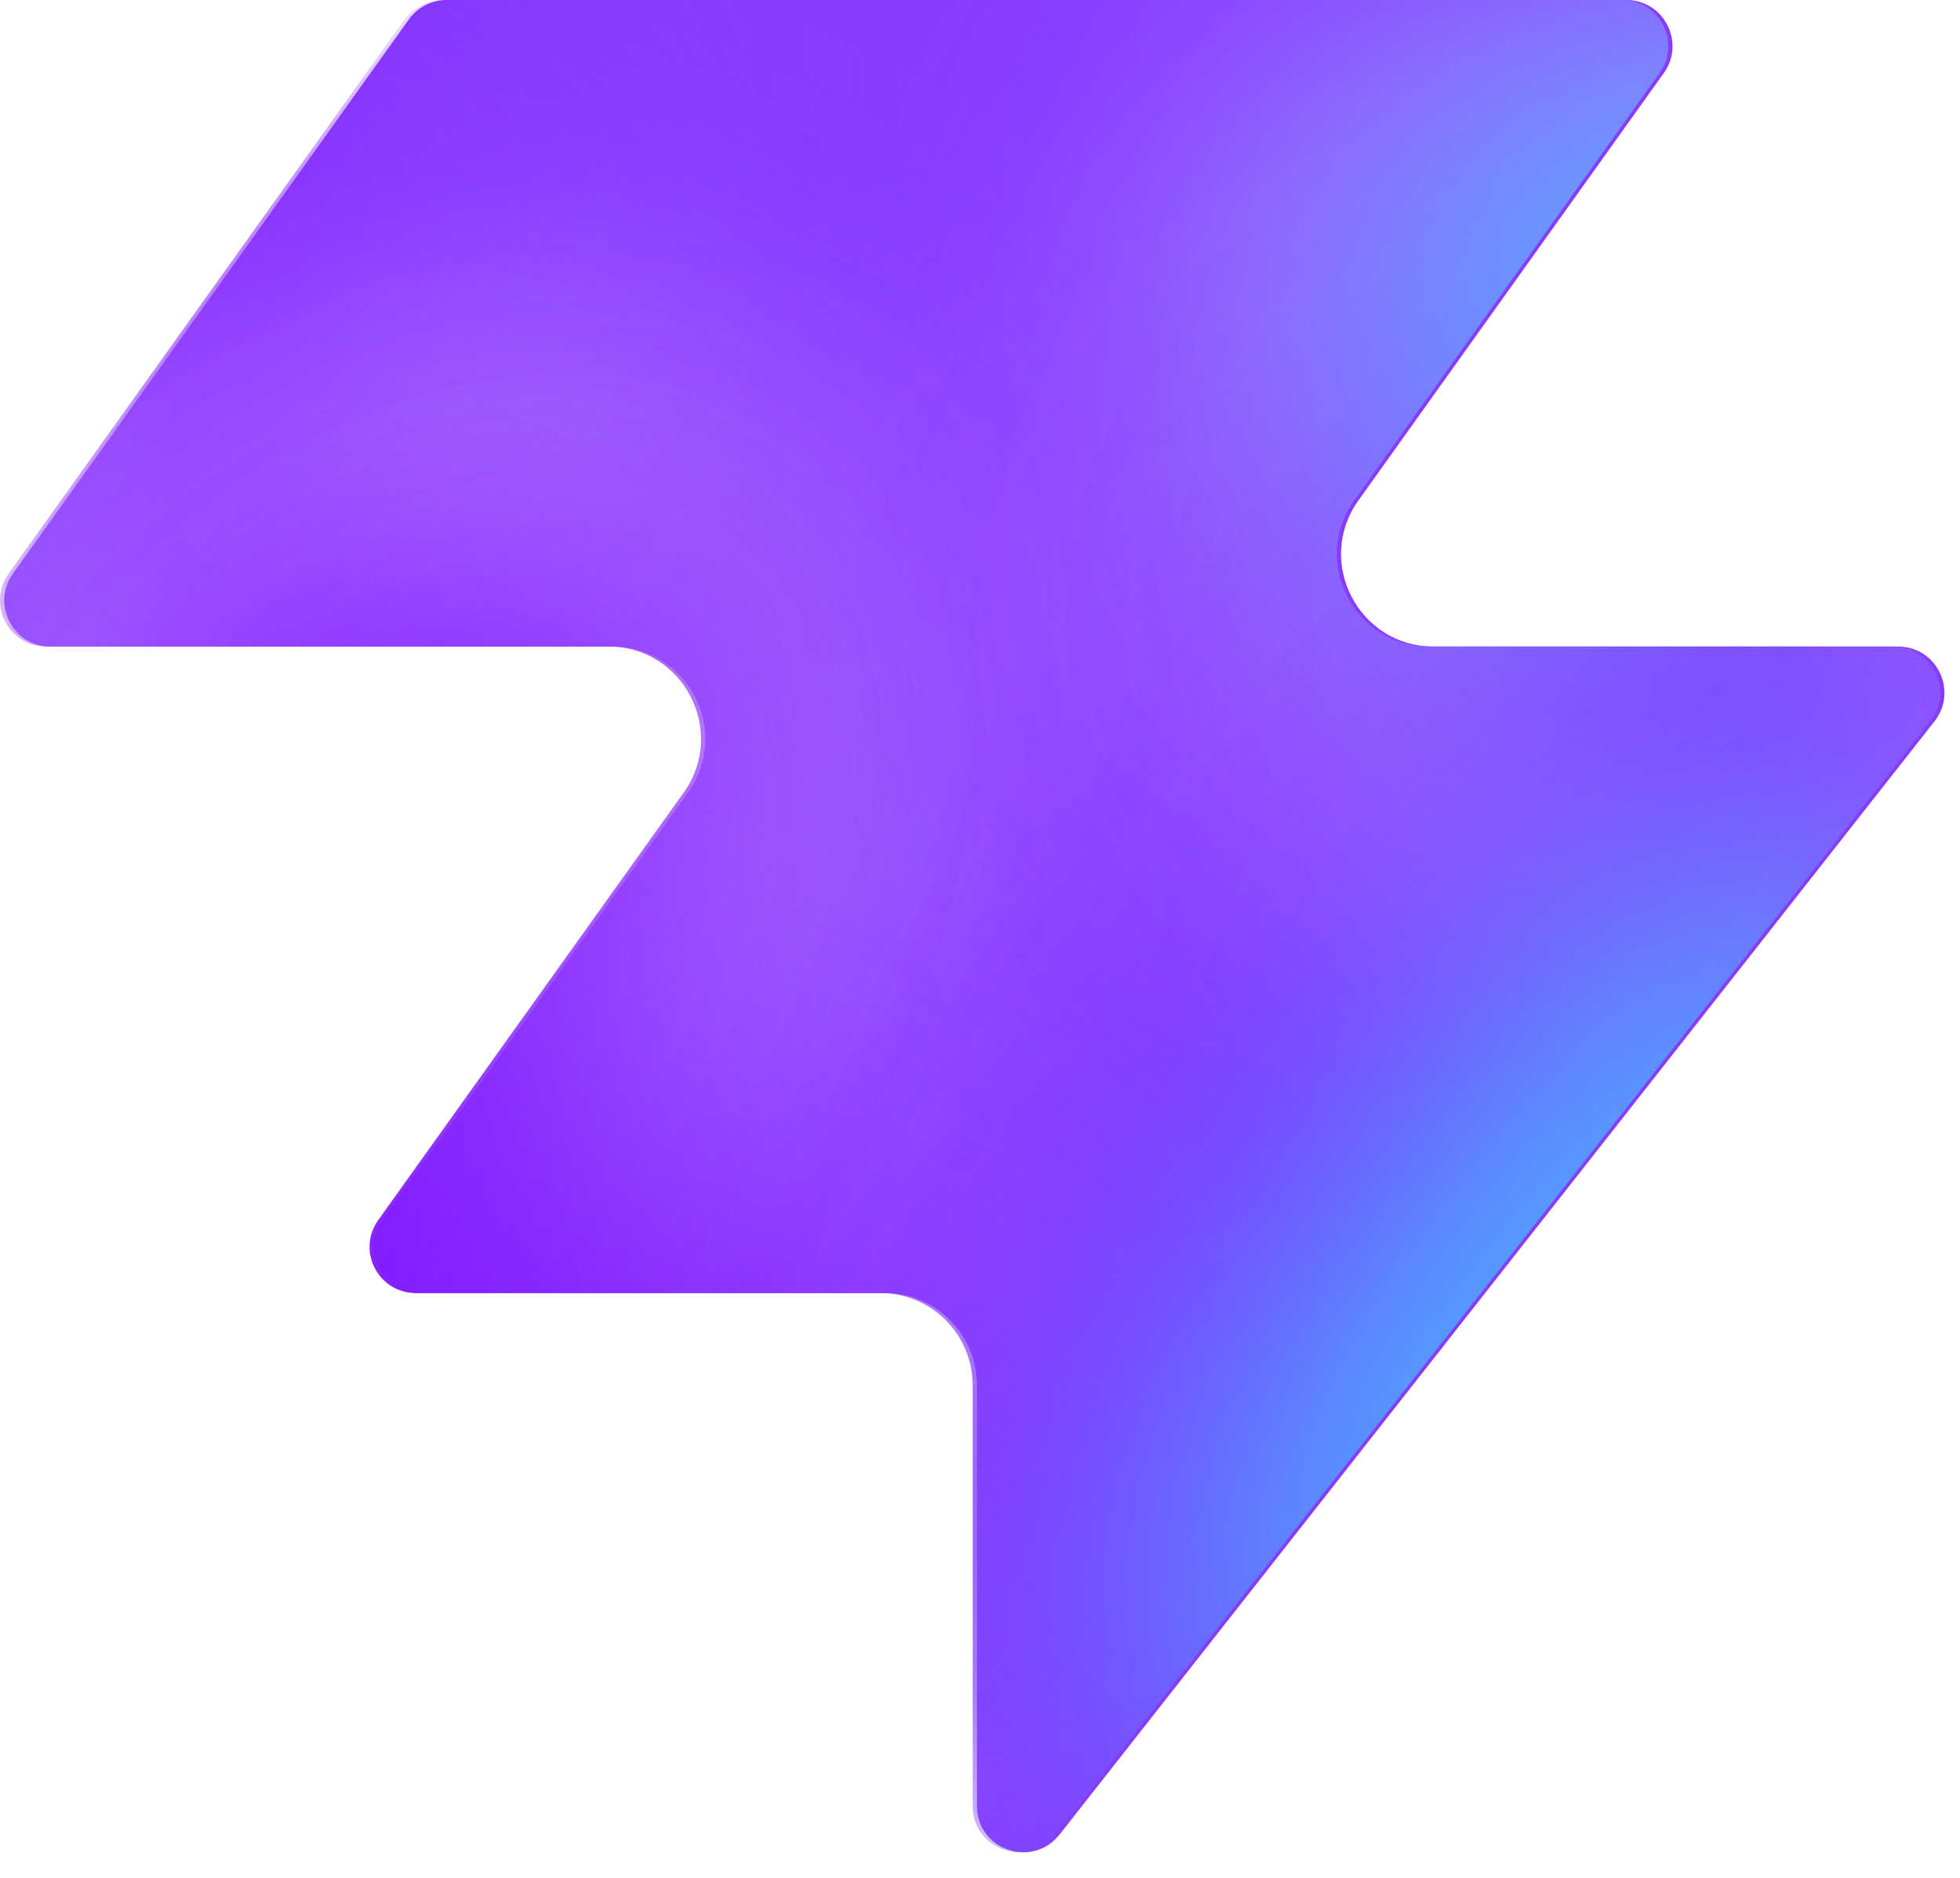
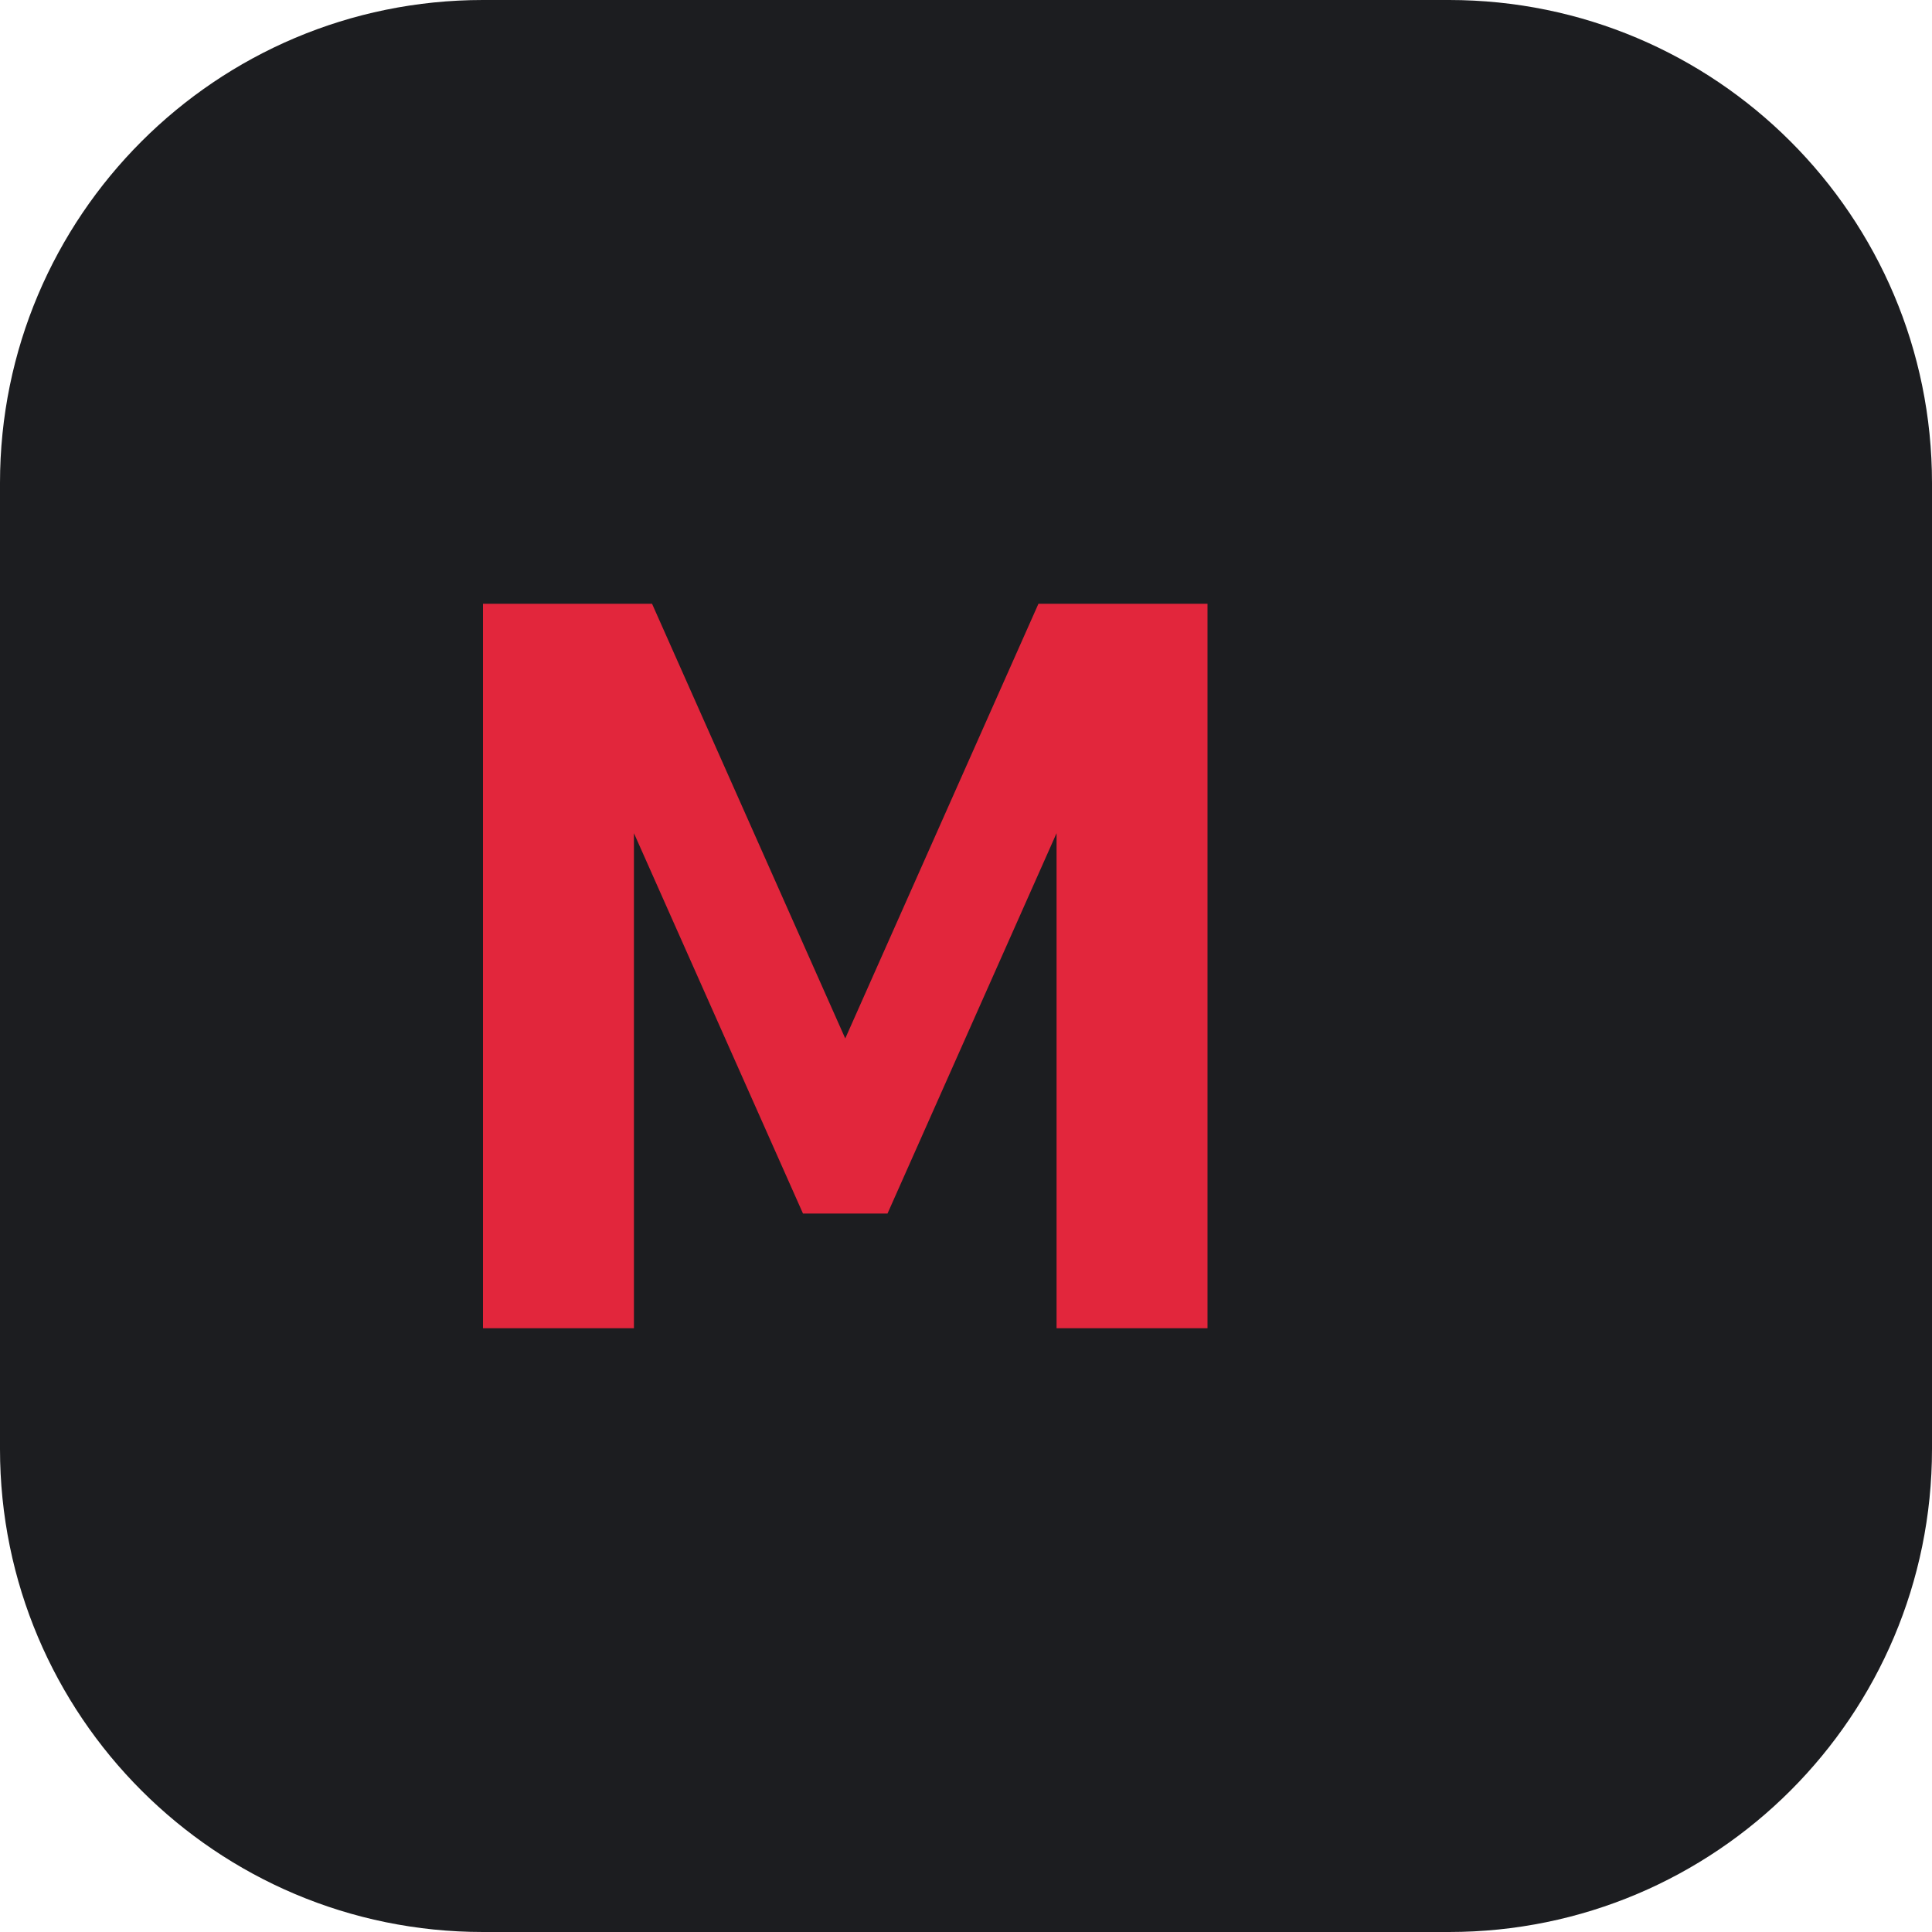
- <svg xmlns="http://www.w3.org/2000/svg" width="48" height="46" fill="none" viewBox="0 0 48 46">
-   <path fill="#863bff" d="M25.946 44.938c-.664.845-2.021.375-2.021-.698V33.937a2.26 2.26 0 0 0-2.262-2.262H10.287c-.92 0-1.456-1.04-.92-1.788l7.48-10.471c1.07-1.497 0-3.578-1.842-3.578H1.237c-.92 0-1.456-1.04-.92-1.788L10.013.474c.214-.297.556-.474.92-.474h28.894c.92 0 1.456 1.04.92 1.788l-7.48 10.471c-1.07 1.498 0 3.579 1.842 3.579h11.377c.943 0 1.473 1.088.89 1.83L25.947 44.94z" style="fill:#863bff;fill:color(display-p3 .525 .23 1);fill-opacity:1" />
-   <mask id="a" width="48" height="46" x="0" y="0" maskUnits="userSpaceOnUse" style="mask-type:alpha">
-     <path fill="#000" d="M25.842 44.938c-.664.844-2.021.375-2.021-.698V33.937a2.26 2.26 0 0 0-2.262-2.262H10.183c-.92 0-1.456-1.04-.92-1.788l7.48-10.471c1.07-1.498 0-3.579-1.842-3.579H1.133c-.92 0-1.456-1.04-.92-1.787L9.91.473c.214-.297.556-.474.92-.474h28.894c.92 0 1.456 1.04.92 1.788l-7.48 10.471c-1.07 1.498 0 3.578 1.842 3.578h11.377c.943 0 1.473 1.088.89 1.832L25.843 44.94z" style="fill:#000;fill-opacity:1" />
-   </mask>
-   <g mask="url(#a)">
-     <g filter="url(#b)">
-       <ellipse cx="5.508" cy="14.704" fill="#ede6ff" rx="5.508" ry="14.704" style="fill:#ede6ff;fill:color(display-p3 .927 .903 1);fill-opacity:1" transform="matrix(.00324 1 1 -.00324 -4.47 31.516)" />
-     </g>
-     <g filter="url(#c)">
-       <ellipse cx="10.399" cy="29.851" fill="#ede6ff" rx="10.399" ry="29.851" style="fill:#ede6ff;fill:color(display-p3 .927 .903 1);fill-opacity:1" transform="matrix(.00324 1 1 -.00324 -39.328 7.883)" />
-     </g>
-     <g filter="url(#d)">
-       <ellipse cx="5.508" cy="30.487" fill="#7e14ff" rx="5.508" ry="30.487" style="fill:#7e14ff;fill:color(display-p3 .492 .077 1);fill-opacity:1" transform="rotate(89.814 -25.913 -14.639)scale(1 -1)" />
-     </g>
-     <g filter="url(#e)">
-       <ellipse cx="5.508" cy="30.599" fill="#7e14ff" rx="5.508" ry="30.599" style="fill:#7e14ff;fill:color(display-p3 .492 .077 1);fill-opacity:1" transform="rotate(89.814 -32.644 -3.334)scale(1 -1)" />
-     </g>
-     <g filter="url(#f)">
-       <ellipse cx="5.508" cy="30.599" fill="#7e14ff" rx="5.508" ry="30.599" style="fill:#7e14ff;fill:color(display-p3 .492 .077 1);fill-opacity:1" transform="matrix(.00324 1 1 -.00324 -34.34 30.47)" />
-     </g>
-     <g filter="url(#g)">
-       <ellipse cx="14.072" cy="22.078" fill="#ede6ff" rx="14.072" ry="22.078" style="fill:#ede6ff;fill:color(display-p3 .927 .903 1);fill-opacity:1" transform="rotate(93.35 24.506 48.493)scale(-1 1)" />
-     </g>
-     <g filter="url(#h)">
-       <ellipse cx="3.47" cy="21.501" fill="#7e14ff" rx="3.47" ry="21.501" style="fill:#7e14ff;fill:color(display-p3 .492 .077 1);fill-opacity:1" transform="rotate(89.009 28.708 47.59)scale(-1 1)" />
-     </g>
-     <g filter="url(#i)">
-       <ellipse cx="3.47" cy="21.501" fill="#7e14ff" rx="3.47" ry="21.501" style="fill:#7e14ff;fill:color(display-p3 .492 .077 1);fill-opacity:1" transform="rotate(89.009 28.708 47.59)scale(-1 1)" />
-     </g>
-     <g filter="url(#j)">
-       <ellipse cx=".387" cy="8.972" fill="#7e14ff" rx="4.407" ry="29.108" style="fill:#7e14ff;fill:color(display-p3 .492 .077 1);fill-opacity:1" transform="rotate(39.51 .387 8.972)" />
-     </g>
-     <g filter="url(#k)">
-       <ellipse cx="47.523" cy="-6.092" fill="#7e14ff" rx="4.407" ry="29.108" style="fill:#7e14ff;fill:color(display-p3 .492 .077 1);fill-opacity:1" transform="rotate(37.892 47.523 -6.092)" />
-     </g>
-     <g filter="url(#l)">
-       <ellipse cx="41.412" cy="6.333" fill="#47bfff" rx="5.971" ry="9.665" style="fill:#47bfff;fill:color(display-p3 .28 .748 1);fill-opacity:1" transform="rotate(37.892 41.412 6.333)" />
-     </g>
-     <g filter="url(#m)">
-       <ellipse cx="-1.879" cy="38.332" fill="#7e14ff" rx="4.407" ry="29.108" style="fill:#7e14ff;fill:color(display-p3 .492 .077 1);fill-opacity:1" transform="rotate(37.892 -1.88 38.332)" />
-     </g>
-     <g filter="url(#n)">
-       <ellipse cx="-1.879" cy="38.332" fill="#7e14ff" rx="4.407" ry="29.108" style="fill:#7e14ff;fill:color(display-p3 .492 .077 1);fill-opacity:1" transform="rotate(37.892 -1.88 38.332)" />
-     </g>
-     <g filter="url(#o)">
-       <ellipse cx="35.651" cy="29.907" fill="#7e14ff" rx="4.407" ry="29.108" style="fill:#7e14ff;fill:color(display-p3 .492 .077 1);fill-opacity:1" transform="rotate(37.892 35.651 29.907)" />
-     </g>
-     <g filter="url(#p)">
-       <ellipse cx="38.418" cy="32.4" fill="#47bfff" rx="5.971" ry="15.297" style="fill:#47bfff;fill:color(display-p3 .28 .748 1);fill-opacity:1" transform="rotate(37.892 38.418 32.4)" />
-     </g>
-   </g>
-   <defs>
-     <filter id="b" width="60.045" height="41.654" x="-19.77" y="16.149" color-interpolation-filters="sRGB" filterUnits="userSpaceOnUse">
-       <feFlood flood-opacity="0" result="BackgroundImageFix" />
-       <feBlend in="SourceGraphic" in2="BackgroundImageFix" result="shape" />
-       <feGaussianBlur result="effect1_foregroundBlur_2002_17158" stdDeviation="7.659" />
-     </filter>
-     <filter id="c" width="90.34" height="51.437" x="-54.613" y="-7.533" color-interpolation-filters="sRGB" filterUnits="userSpaceOnUse">
-       <feFlood flood-opacity="0" result="BackgroundImageFix" />
-       <feBlend in="SourceGraphic" in2="BackgroundImageFix" result="shape" />
-       <feGaussianBlur result="effect1_foregroundBlur_2002_17158" stdDeviation="7.659" />
-     </filter>
-     <filter id="d" width="79.355" height="29.4" x="-49.64" y="2.03" color-interpolation-filters="sRGB" filterUnits="userSpaceOnUse">
-       <feFlood flood-opacity="0" result="BackgroundImageFix" />
-       <feBlend in="SourceGraphic" in2="BackgroundImageFix" result="shape" />
-       <feGaussianBlur result="effect1_foregroundBlur_2002_17158" stdDeviation="4.596" />
-     </filter>
-     <filter id="e" width="79.579" height="29.4" x="-45.045" y="20.029" color-interpolation-filters="sRGB" filterUnits="userSpaceOnUse">
-       <feFlood flood-opacity="0" result="BackgroundImageFix" />
-       <feBlend in="SourceGraphic" in2="BackgroundImageFix" result="shape" />
-       <feGaussianBlur result="effect1_foregroundBlur_2002_17158" stdDeviation="4.596" />
-     </filter>
-     <filter id="f" width="79.579" height="29.4" x="-43.513" y="21.178" color-interpolation-filters="sRGB" filterUnits="userSpaceOnUse">
-       <feFlood flood-opacity="0" result="BackgroundImageFix" />
-       <feBlend in="SourceGraphic" in2="BackgroundImageFix" result="shape" />
-       <feGaussianBlur result="effect1_foregroundBlur_2002_17158" stdDeviation="4.596" />
-     </filter>
-     <filter id="g" width="74.749" height="58.852" x="15.756" y="-17.901" color-interpolation-filters="sRGB" filterUnits="userSpaceOnUse">
-       <feFlood flood-opacity="0" result="BackgroundImageFix" />
-       <feBlend in="SourceGraphic" in2="BackgroundImageFix" result="shape" />
-       <feGaussianBlur result="effect1_foregroundBlur_2002_17158" stdDeviation="7.659" />
-     </filter>
-     <filter id="h" width="61.377" height="25.362" x="23.548" y="2.284" color-interpolation-filters="sRGB" filterUnits="userSpaceOnUse">
-       <feFlood flood-opacity="0" result="BackgroundImageFix" />
-       <feBlend in="SourceGraphic" in2="BackgroundImageFix" result="shape" />
-       <feGaussianBlur result="effect1_foregroundBlur_2002_17158" stdDeviation="4.596" />
-     </filter>
-     <filter id="i" width="61.377" height="25.362" x="23.548" y="2.284" color-interpolation-filters="sRGB" filterUnits="userSpaceOnUse">
-       <feFlood flood-opacity="0" result="BackgroundImageFix" />
-       <feBlend in="SourceGraphic" in2="BackgroundImageFix" result="shape" />
-       <feGaussianBlur result="effect1_foregroundBlur_2002_17158" stdDeviation="4.596" />
-     </filter>
-     <filter id="j" width="56.045" height="63.649" x="-27.636" y="-22.853" color-interpolation-filters="sRGB" filterUnits="userSpaceOnUse">
-       <feFlood flood-opacity="0" result="BackgroundImageFix" />
-       <feBlend in="SourceGraphic" in2="BackgroundImageFix" result="shape" />
-       <feGaussianBlur result="effect1_foregroundBlur_2002_17158" stdDeviation="4.596" />
-     </filter>
-     <filter id="k" width="54.814" height="64.646" x="20.116" y="-38.415" color-interpolation-filters="sRGB" filterUnits="userSpaceOnUse">
-       <feFlood flood-opacity="0" result="BackgroundImageFix" />
-       <feBlend in="SourceGraphic" in2="BackgroundImageFix" result="shape" />
-       <feGaussianBlur result="effect1_foregroundBlur_2002_17158" stdDeviation="4.596" />
-     </filter>
-     <filter id="l" width="33.541" height="35.313" x="24.641" y="-11.323" color-interpolation-filters="sRGB" filterUnits="userSpaceOnUse">
-       <feFlood flood-opacity="0" result="BackgroundImageFix" />
-       <feBlend in="SourceGraphic" in2="BackgroundImageFix" result="shape" />
-       <feGaussianBlur result="effect1_foregroundBlur_2002_17158" stdDeviation="4.596" />
-     </filter>
-     <filter id="m" width="54.814" height="64.646" x="-29.286" y="6.009" color-interpolation-filters="sRGB" filterUnits="userSpaceOnUse">
-       <feFlood flood-opacity="0" result="BackgroundImageFix" />
-       <feBlend in="SourceGraphic" in2="BackgroundImageFix" result="shape" />
-       <feGaussianBlur result="effect1_foregroundBlur_2002_17158" stdDeviation="4.596" />
-     </filter>
-     <filter id="n" width="54.814" height="64.646" x="-29.286" y="6.009" color-interpolation-filters="sRGB" filterUnits="userSpaceOnUse">
-       <feFlood flood-opacity="0" result="BackgroundImageFix" />
-       <feBlend in="SourceGraphic" in2="BackgroundImageFix" result="shape" />
-       <feGaussianBlur result="effect1_foregroundBlur_2002_17158" stdDeviation="4.596" />
-     </filter>
-     <filter id="o" width="54.814" height="64.646" x="8.244" y="-2.416" color-interpolation-filters="sRGB" filterUnits="userSpaceOnUse">
-       <feFlood flood-opacity="0" result="BackgroundImageFix" />
-       <feBlend in="SourceGraphic" in2="BackgroundImageFix" result="shape" />
-       <feGaussianBlur result="effect1_foregroundBlur_2002_17158" stdDeviation="4.596" />
-     </filter>
-     <filter id="p" width="39.409" height="43.623" x="18.713" y="10.588" color-interpolation-filters="sRGB" filterUnits="userSpaceOnUse">
-       <feFlood flood-opacity="0" result="BackgroundImageFix" />
-       <feBlend in="SourceGraphic" in2="BackgroundImageFix" result="shape" />
-       <feGaussianBlur result="effect1_foregroundBlur_2002_17158" stdDeviation="4.596" />
-     </filter>
-   </defs>
+ <svg xmlns="http://www.w3.org/2000/svg" viewBox="0 0 32 32" fill="none">
+   <rect width="32" height="32" rx="8" fill="#1C1D20" />
+   <path fill="#E2263C" d="M8 22V10h2.8l3.2 7.2L17.2 10H20v12h-2.5v-8.2l-2.8 6.3h-1.4l-2.8-6.3V22H8Z" />
</svg>
